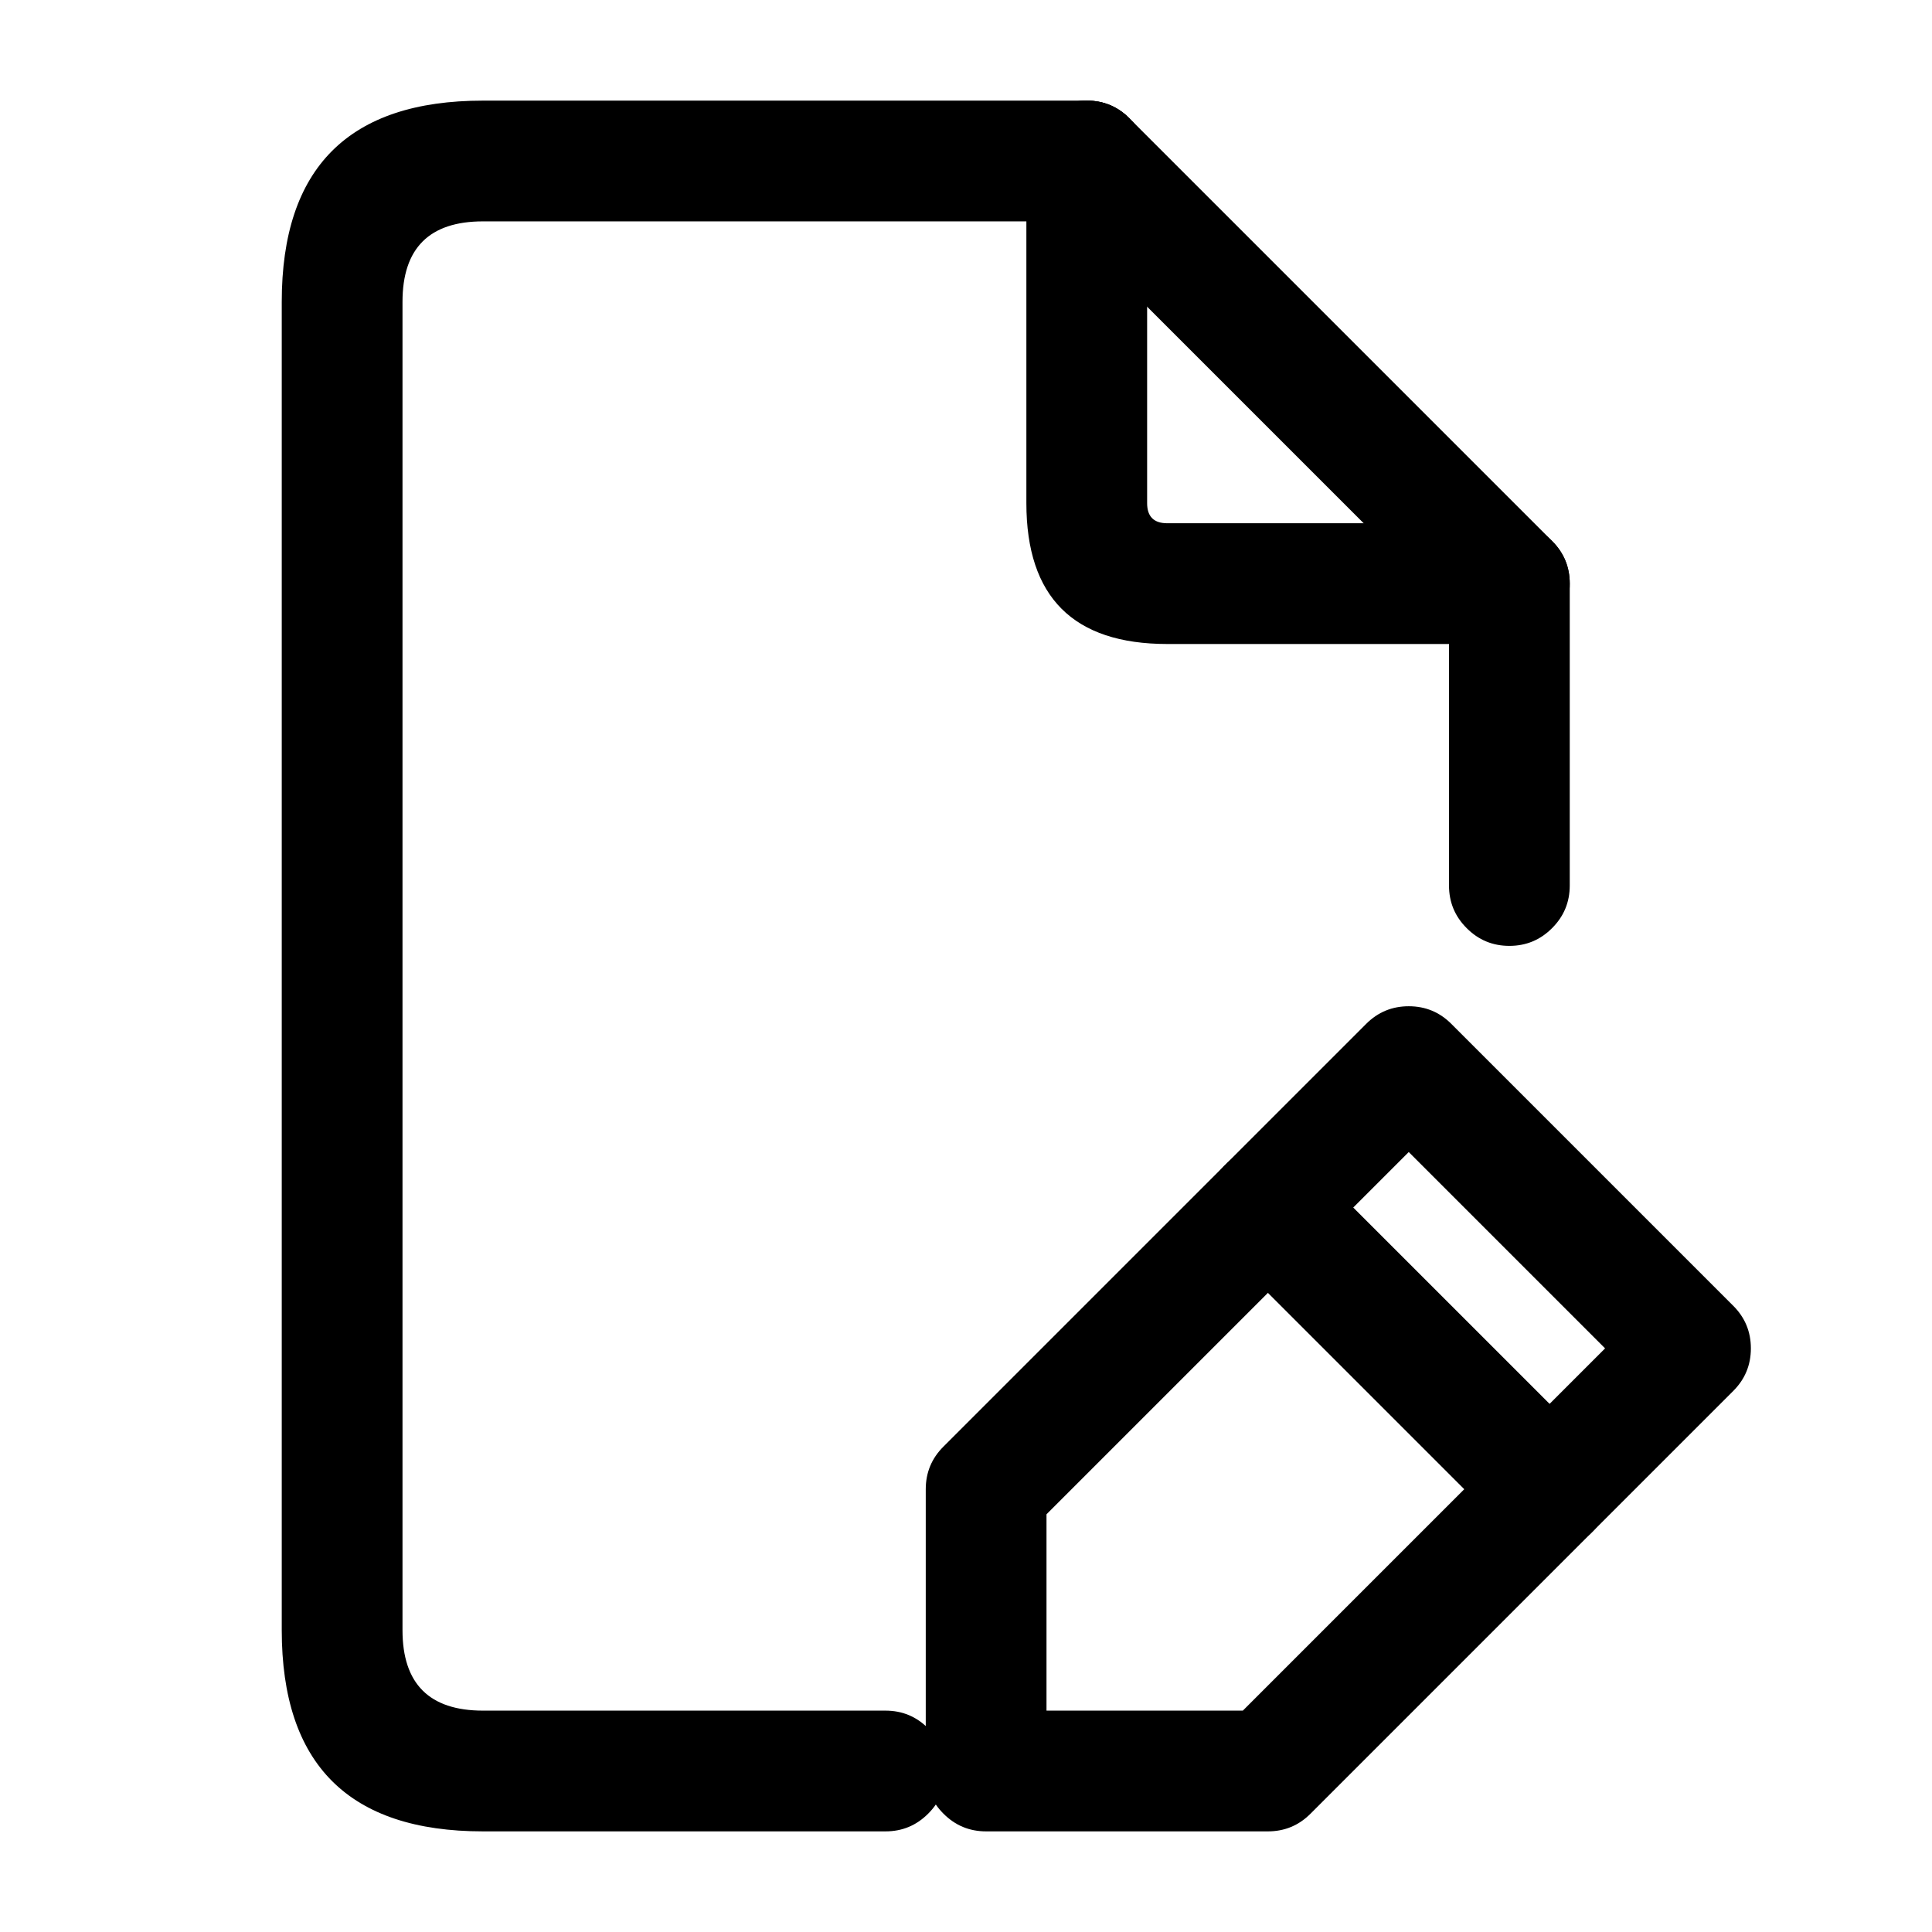
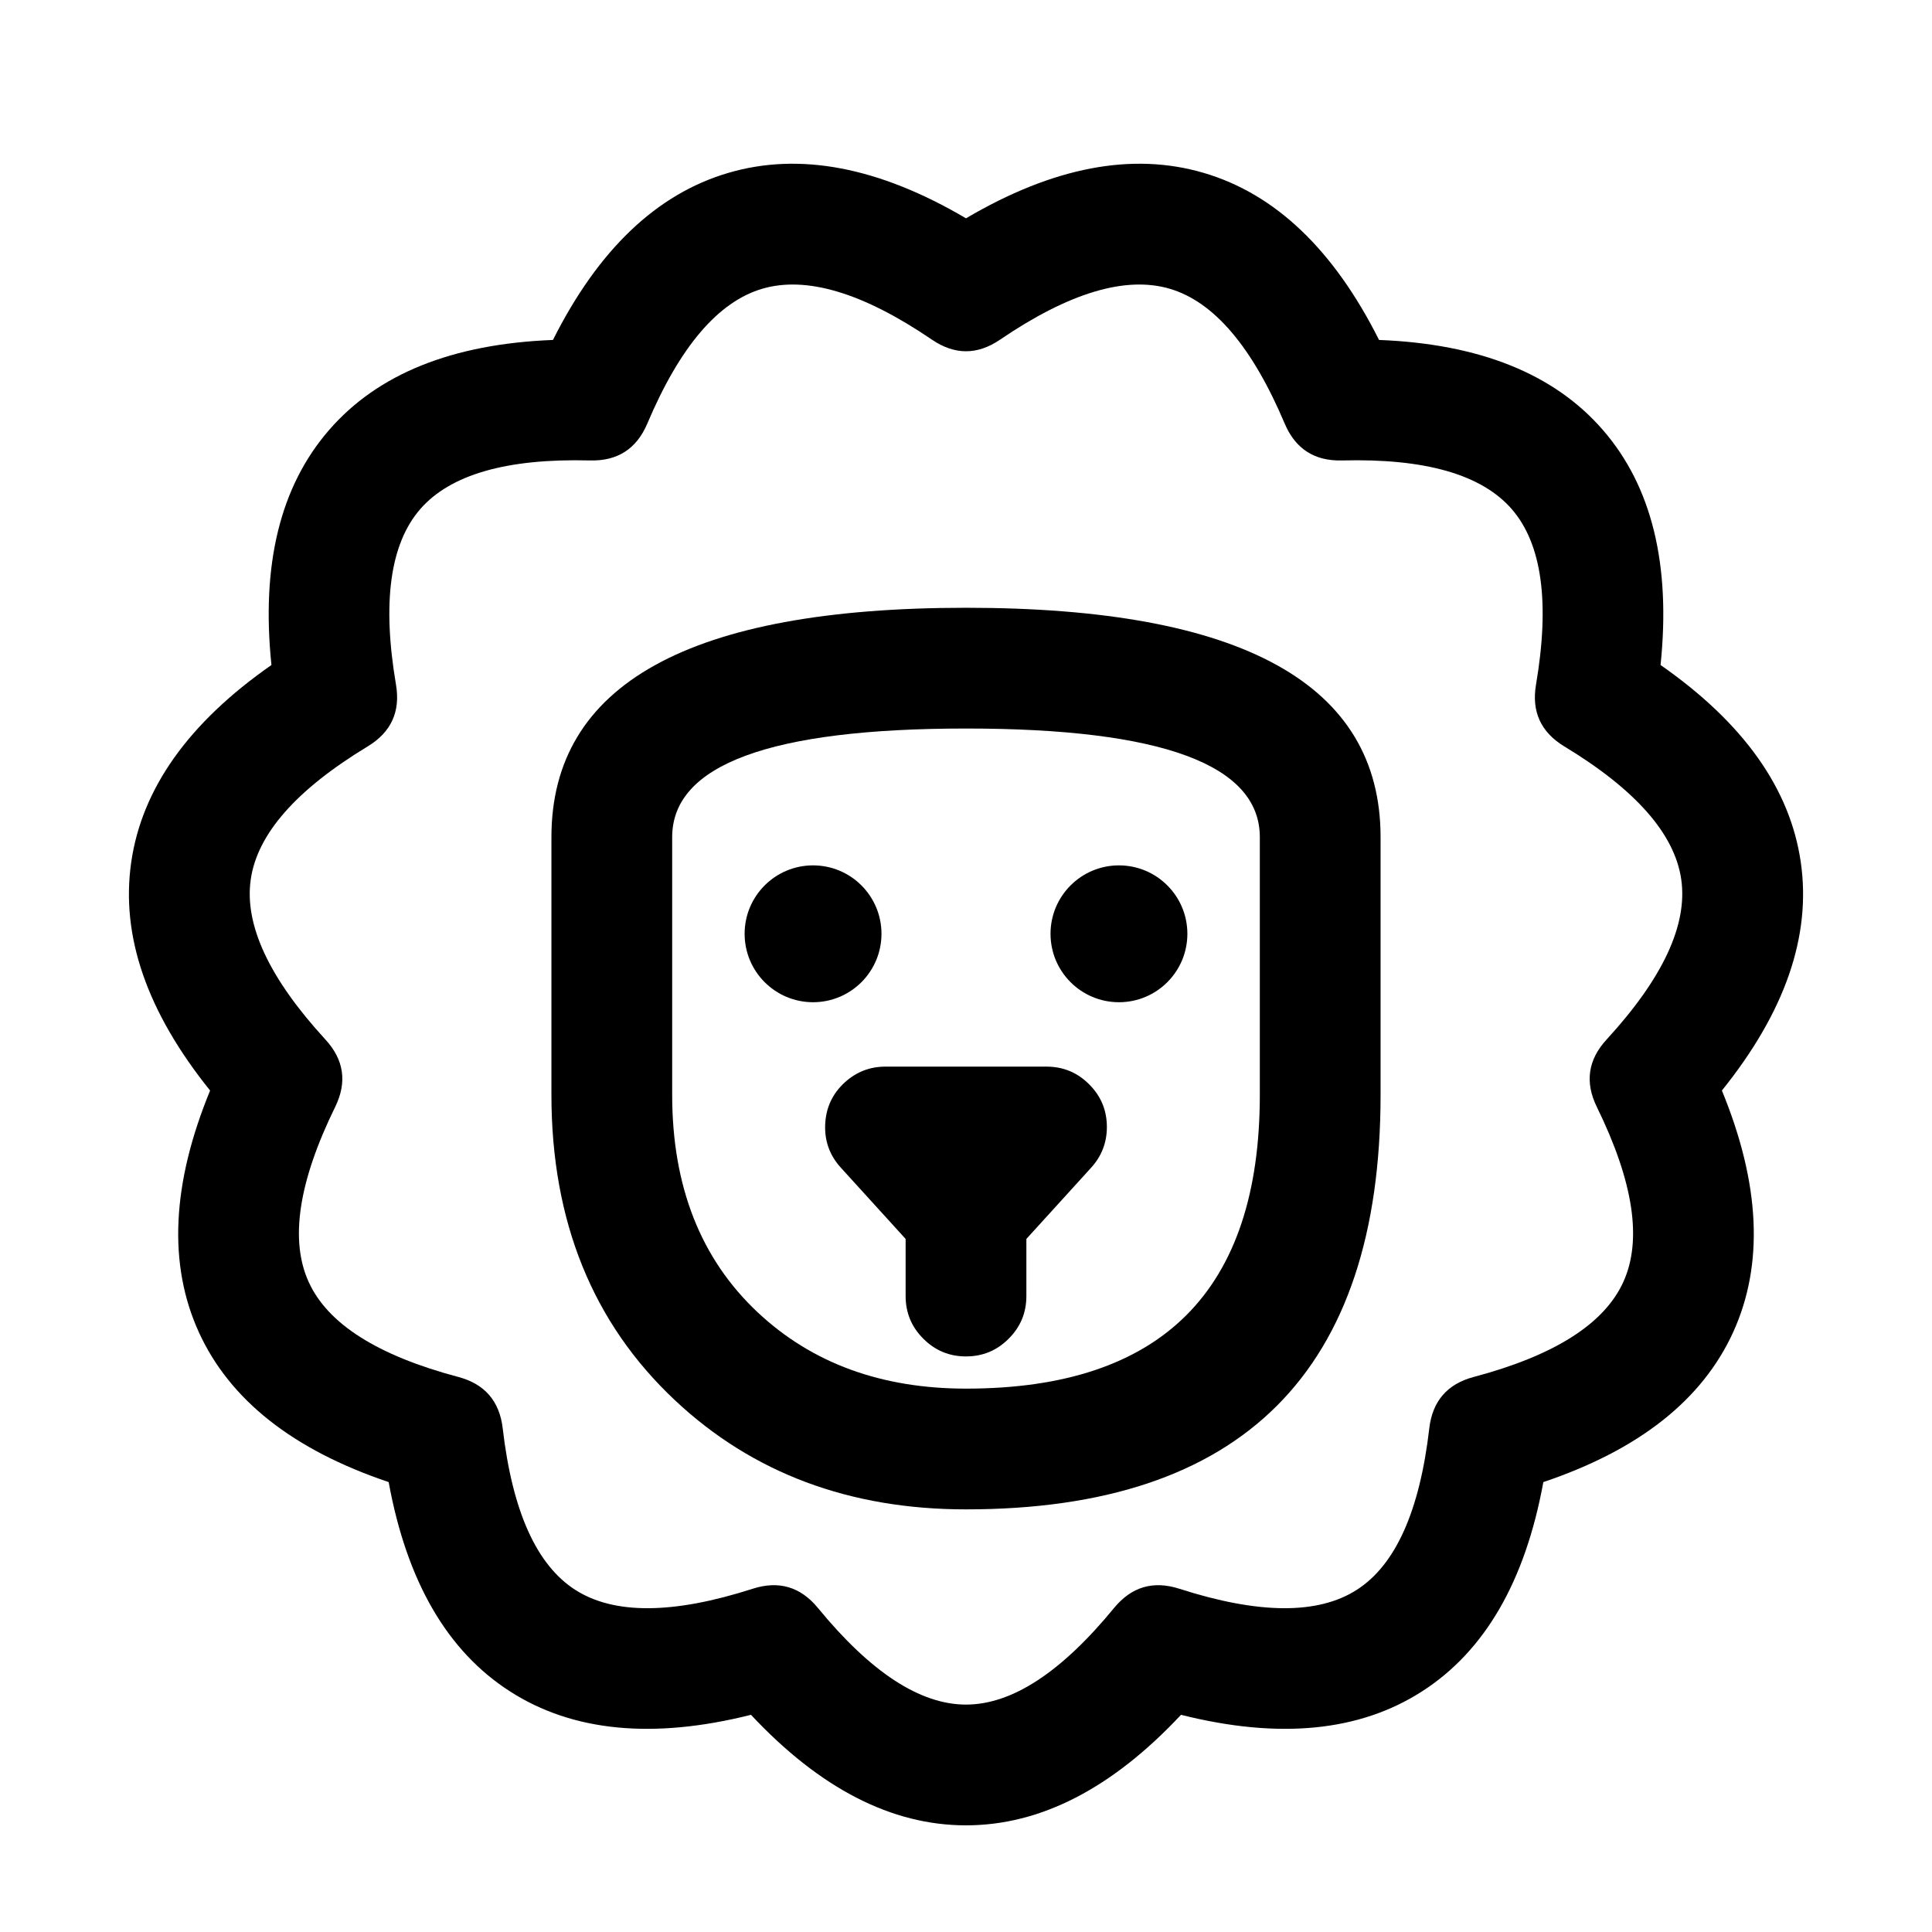
<svg xmlns="http://www.w3.org/2000/svg" viewBox="0 0 24 24">
  <defs />
-   <path fill="currentColor" d="M13.5,2.75 L6,2.75 Q5,2.75 5,3.75 L5,20.25 Q5,21.25 6,21.25 L11,21.25 Q11.311,21.25 11.53,21.47 Q11.75,21.689 11.75,22 Q11.75,22.311 11.53,22.53 Q11.311,22.75 11,22.75 L6,22.75 Q3.5,22.75 3.5,20.25 L3.5,3.75 Q3.5,1.25 6,1.25 L13.5,1.25 Q13.811,1.25 14.03,1.47 Q14.25,1.689 14.25,2 Q14.25,2.311 14.03,2.53 Q13.811,2.75 13.5,2.75 Z" />
-   <path fill="currentColor" d="M14.25,2 L14.25,6.25 Q14.25,6.5 14.5,6.5 L18.75,6.5 Q19.061,6.5 19.28,6.72 Q19.5,6.939 19.5,7.25 L19.5,11 Q19.5,11.311 19.28,11.53 Q19.061,11.75 18.75,11.75 Q18.439,11.75 18.22,11.53 Q18,11.311 18,11 L18,8 L14.5,8 Q12.75,8 12.75,6.25 L12.75,2 Q12.75,1.689 12.97,1.47 Q13.189,1.25 13.5,1.25 Q13.811,1.25 14.03,1.47 Q14.25,1.689 14.25,2 Z" />
-   <path fill="currentColor" d="M14.03,1.47 L19.28,6.72 Q19.5,6.939 19.5,7.25 Q19.5,7.561 19.28,7.78 Q19.061,8 18.75,8 Q18.439,8 18.22,7.78 L12.97,2.53 Q12.75,2.311 12.75,2 Q12.75,1.689 12.97,1.47 Q13.189,1.25 13.5,1.25 Q13.811,1.25 14.03,1.47 Z" />
-   <path fill="currentColor" d="M18.03,12.72 L21.53,16.22 Q21.75,16.439 21.75,16.75 Q21.75,17.061 21.53,17.28 L16.28,22.53 Q16.061,22.75 15.75,22.75 L12.25,22.75 Q11.939,22.75 11.72,22.53 Q11.5,22.311 11.5,22 L11.5,18.5 Q11.5,18.189 11.72,17.97 L16.97,12.72 Q17.189,12.5 17.5,12.5 Q17.811,12.5 18.03,12.72 Z M17.5,14.311 L13,18.811 L13,21.25 L15.439,21.25 L19.939,16.75 L17.5,14.311 Z" />
-   <path fill="currentColor" d="M16.28,14.47 L19.78,17.97 Q20,18.189 20,18.5 Q20,18.811 19.78,19.03 Q19.561,19.25 19.25,19.25 Q18.939,19.25 18.72,19.03 L15.22,15.53 Q15,15.311 15,15 Q15,14.689 15.22,14.47 Q15.439,14.25 15.75,14.25 Q16.061,14.25 16.28,14.47 Z" />
+   <path fill="currentColor" d="M12,2.712 Q13.623,1.756 14.954,2.148 Q16.286,2.54 17.131,4.223 Q19.007,4.296 19.914,5.344 Q20.822,6.392 20.628,8.261 Q22.172,9.338 22.37,10.711 Q22.568,12.083 21.39,13.547 Q22.105,15.286 21.53,16.549 Q20.954,17.811 19.172,18.411 Q18.834,20.261 17.665,21.011 Q16.498,21.761 14.671,21.302 Q13.386,22.675 12,22.675 Q10.614,22.675 9.329,21.302 Q7.503,21.761 6.335,21.011 Q5.166,20.261 4.828,18.411 Q3.046,17.811 2.47,16.549 Q1.895,15.286 2.61,13.547 Q1.432,12.083 1.63,10.711 Q1.828,9.338 3.372,8.261 Q3.178,6.392 4.086,5.344 Q4.993,4.296 6.869,4.223 Q7.714,2.54 9.046,2.148 Q10.377,1.756 12,2.712 Z M12.422,4.22 Q12,4.507 11.578,4.22 Q10.292,3.345 9.469,3.587 Q8.647,3.829 8.041,5.262 Q7.841,5.733 7.33,5.72 Q5.78,5.679 5.219,6.326 Q4.659,6.973 4.919,8.504 Q5.005,9.007 4.568,9.272 Q3.237,10.078 3.115,10.924 Q2.993,11.77 4.042,12.913 Q4.389,13.29 4.164,13.75 Q3.479,15.147 3.835,15.926 Q4.19,16.706 5.693,17.105 Q6.186,17.236 6.245,17.744 Q6.424,19.286 7.145,19.749 Q7.867,20.213 9.35,19.736 Q9.836,19.58 10.16,19.974 Q11.145,21.175 12,21.175 Q12.855,21.175 13.84,19.974 Q14.164,19.58 14.65,19.736 Q16.133,20.213 16.855,19.749 Q17.576,19.286 17.755,17.744 Q17.814,17.236 18.307,17.105 Q19.81,16.706 20.165,15.926 Q20.521,15.147 19.836,13.75 Q19.611,13.29 19.958,12.913 Q21.007,11.77 20.885,10.924 Q20.763,10.078 19.432,9.272 Q18.995,9.007 19.081,8.504 Q19.341,6.973 18.781,6.326 Q18.22,5.679 16.67,5.72 Q16.159,5.733 15.959,5.262 Q15.353,3.829 14.531,3.587 Q13.708,3.345 12.422,4.22 Z" />
+   <path fill="currentColor" d="M6.85,10.4 Q6.85,7.55 12,7.55 Q17.15,7.55 17.15,10.4 L17.15,13.6 Q17.15,18.75 12,18.75 Q9.83,18.75 8.387,17.397 Q6.85,15.956 6.85,13.6 Z M8.35,10.4 L8.35,13.6 Q8.35,15.306 9.413,16.303 Q10.423,17.25 12,17.25 Q15.65,17.25 15.65,13.6 L15.65,10.4 Q15.65,9.05 12,9.05 Q8.35,9.05 8.35,10.4 Z" />
+   <path fill="currentColor" d="M10.95,11.6 A0.85 0.85 0 1 1 9.25,11.6 A0.85 0.85 0 1 1 10.95,11.6 Z" />
+   <path fill="currentColor" d="M14.75,11.6 A0.85 0.85 0 1 1 13.05,11.6 A0.85 0.85 0 1 1 14.75,11.6 Z" />
+   <path fill="currentColor" d="M11,14 L13,14 L12,15.1 Z" />
+   <path fill="currentColor" d="M11,13.25 L13,13.25 Q13.311,13.25 13.53,13.47 Q13.75,13.689 13.75,14 Q13.75,14.29 13.555,14.505 L12.555,15.605 Q12.346,15.834 12.036,15.849 Q11.725,15.864 11.495,15.655 Q11.469,15.631 11.445,15.605 L10.445,14.505 Q10.236,14.275 10.251,13.964 Q10.266,13.654 10.495,13.445 Q10.71,13.25 11,13.25 Z" />
+   <path fill="currentColor" d="M12.75,15.1 L12.75,16.1 Q12.75,16.411 12.53,16.63 Q12.311,16.85 12,16.85 Q11.689,16.85 11.47,16.63 Q11.25,16.411 11.25,16.1 L11.25,15.1 Q11.25,14.789 11.47,14.57 Q11.689,14.35 12,14.35 Q12.311,14.35 12.53,14.57 Q12.75,14.789 12.75,15.1 Z" />
</svg>
